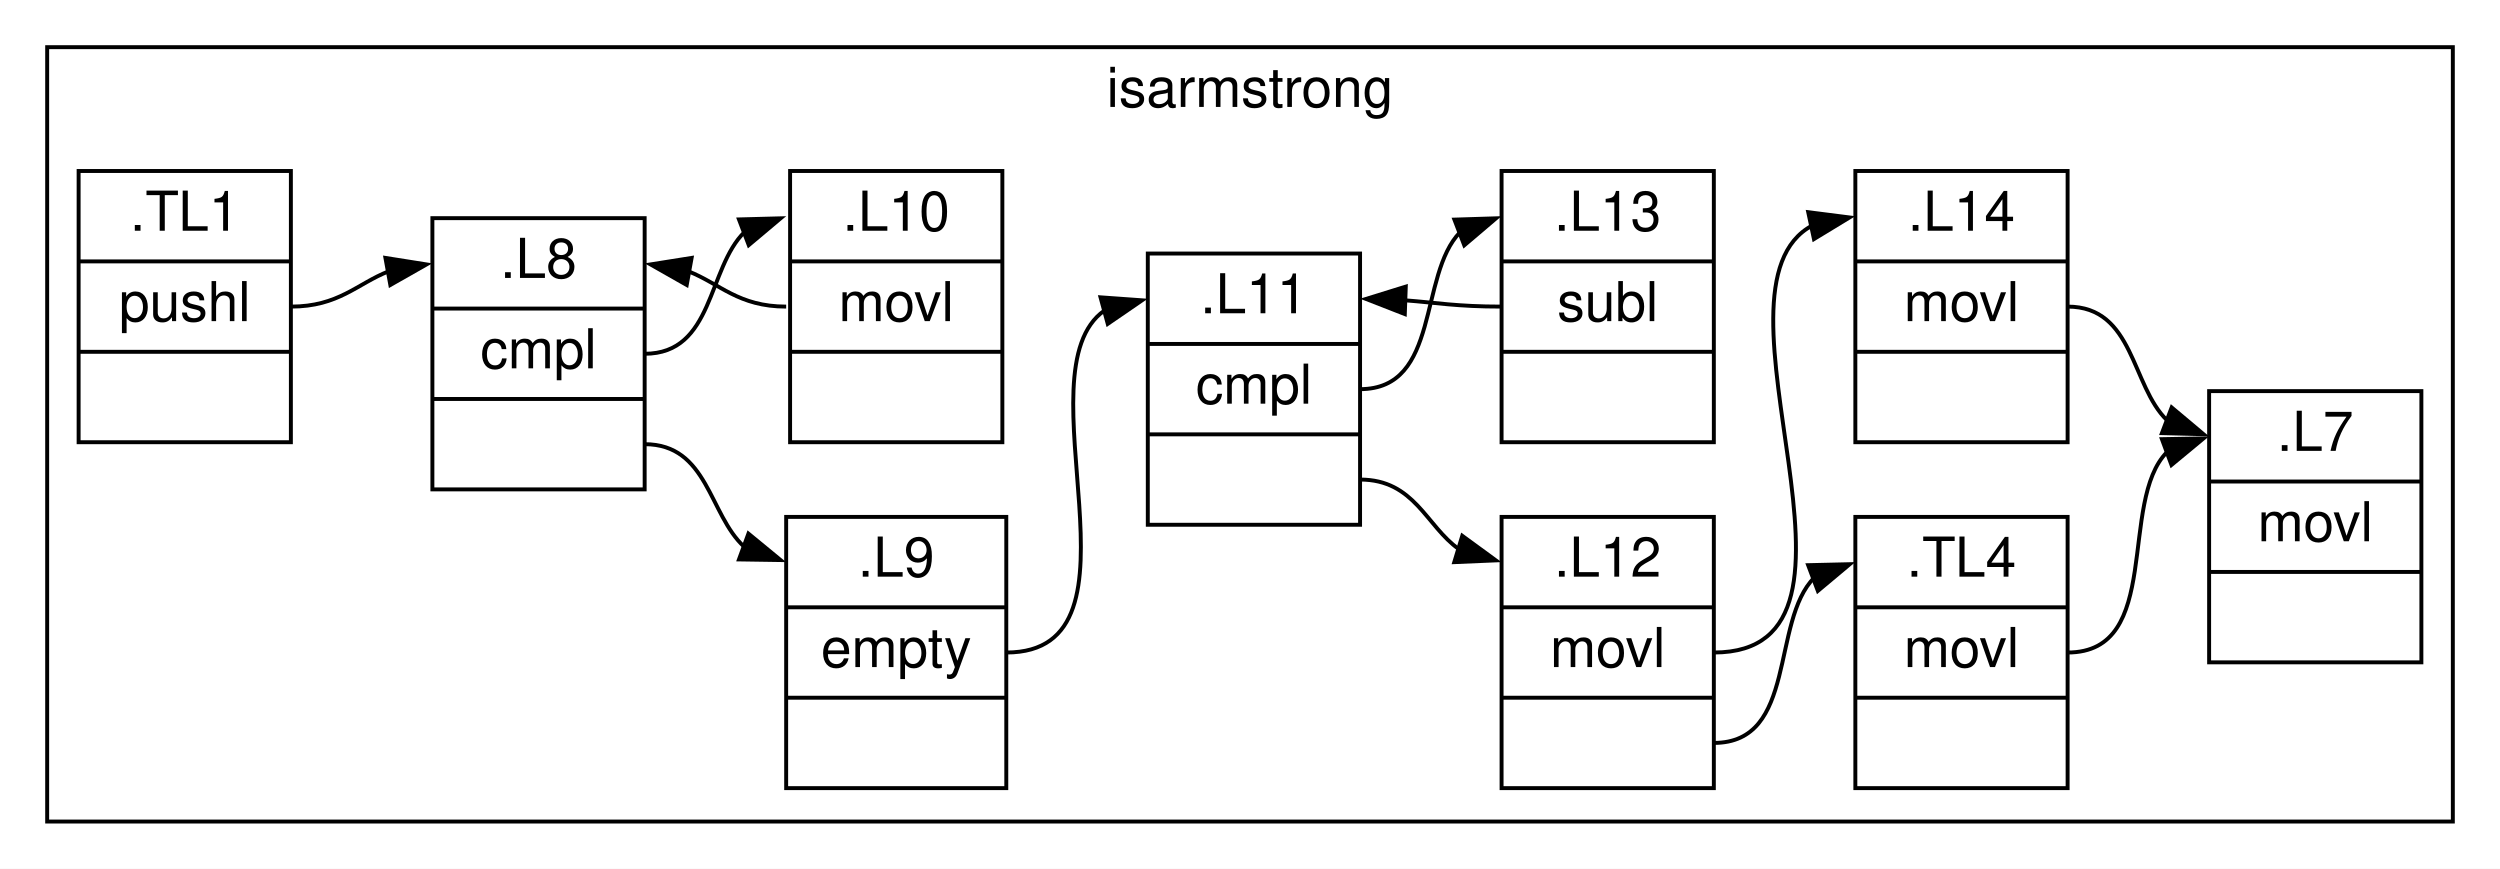
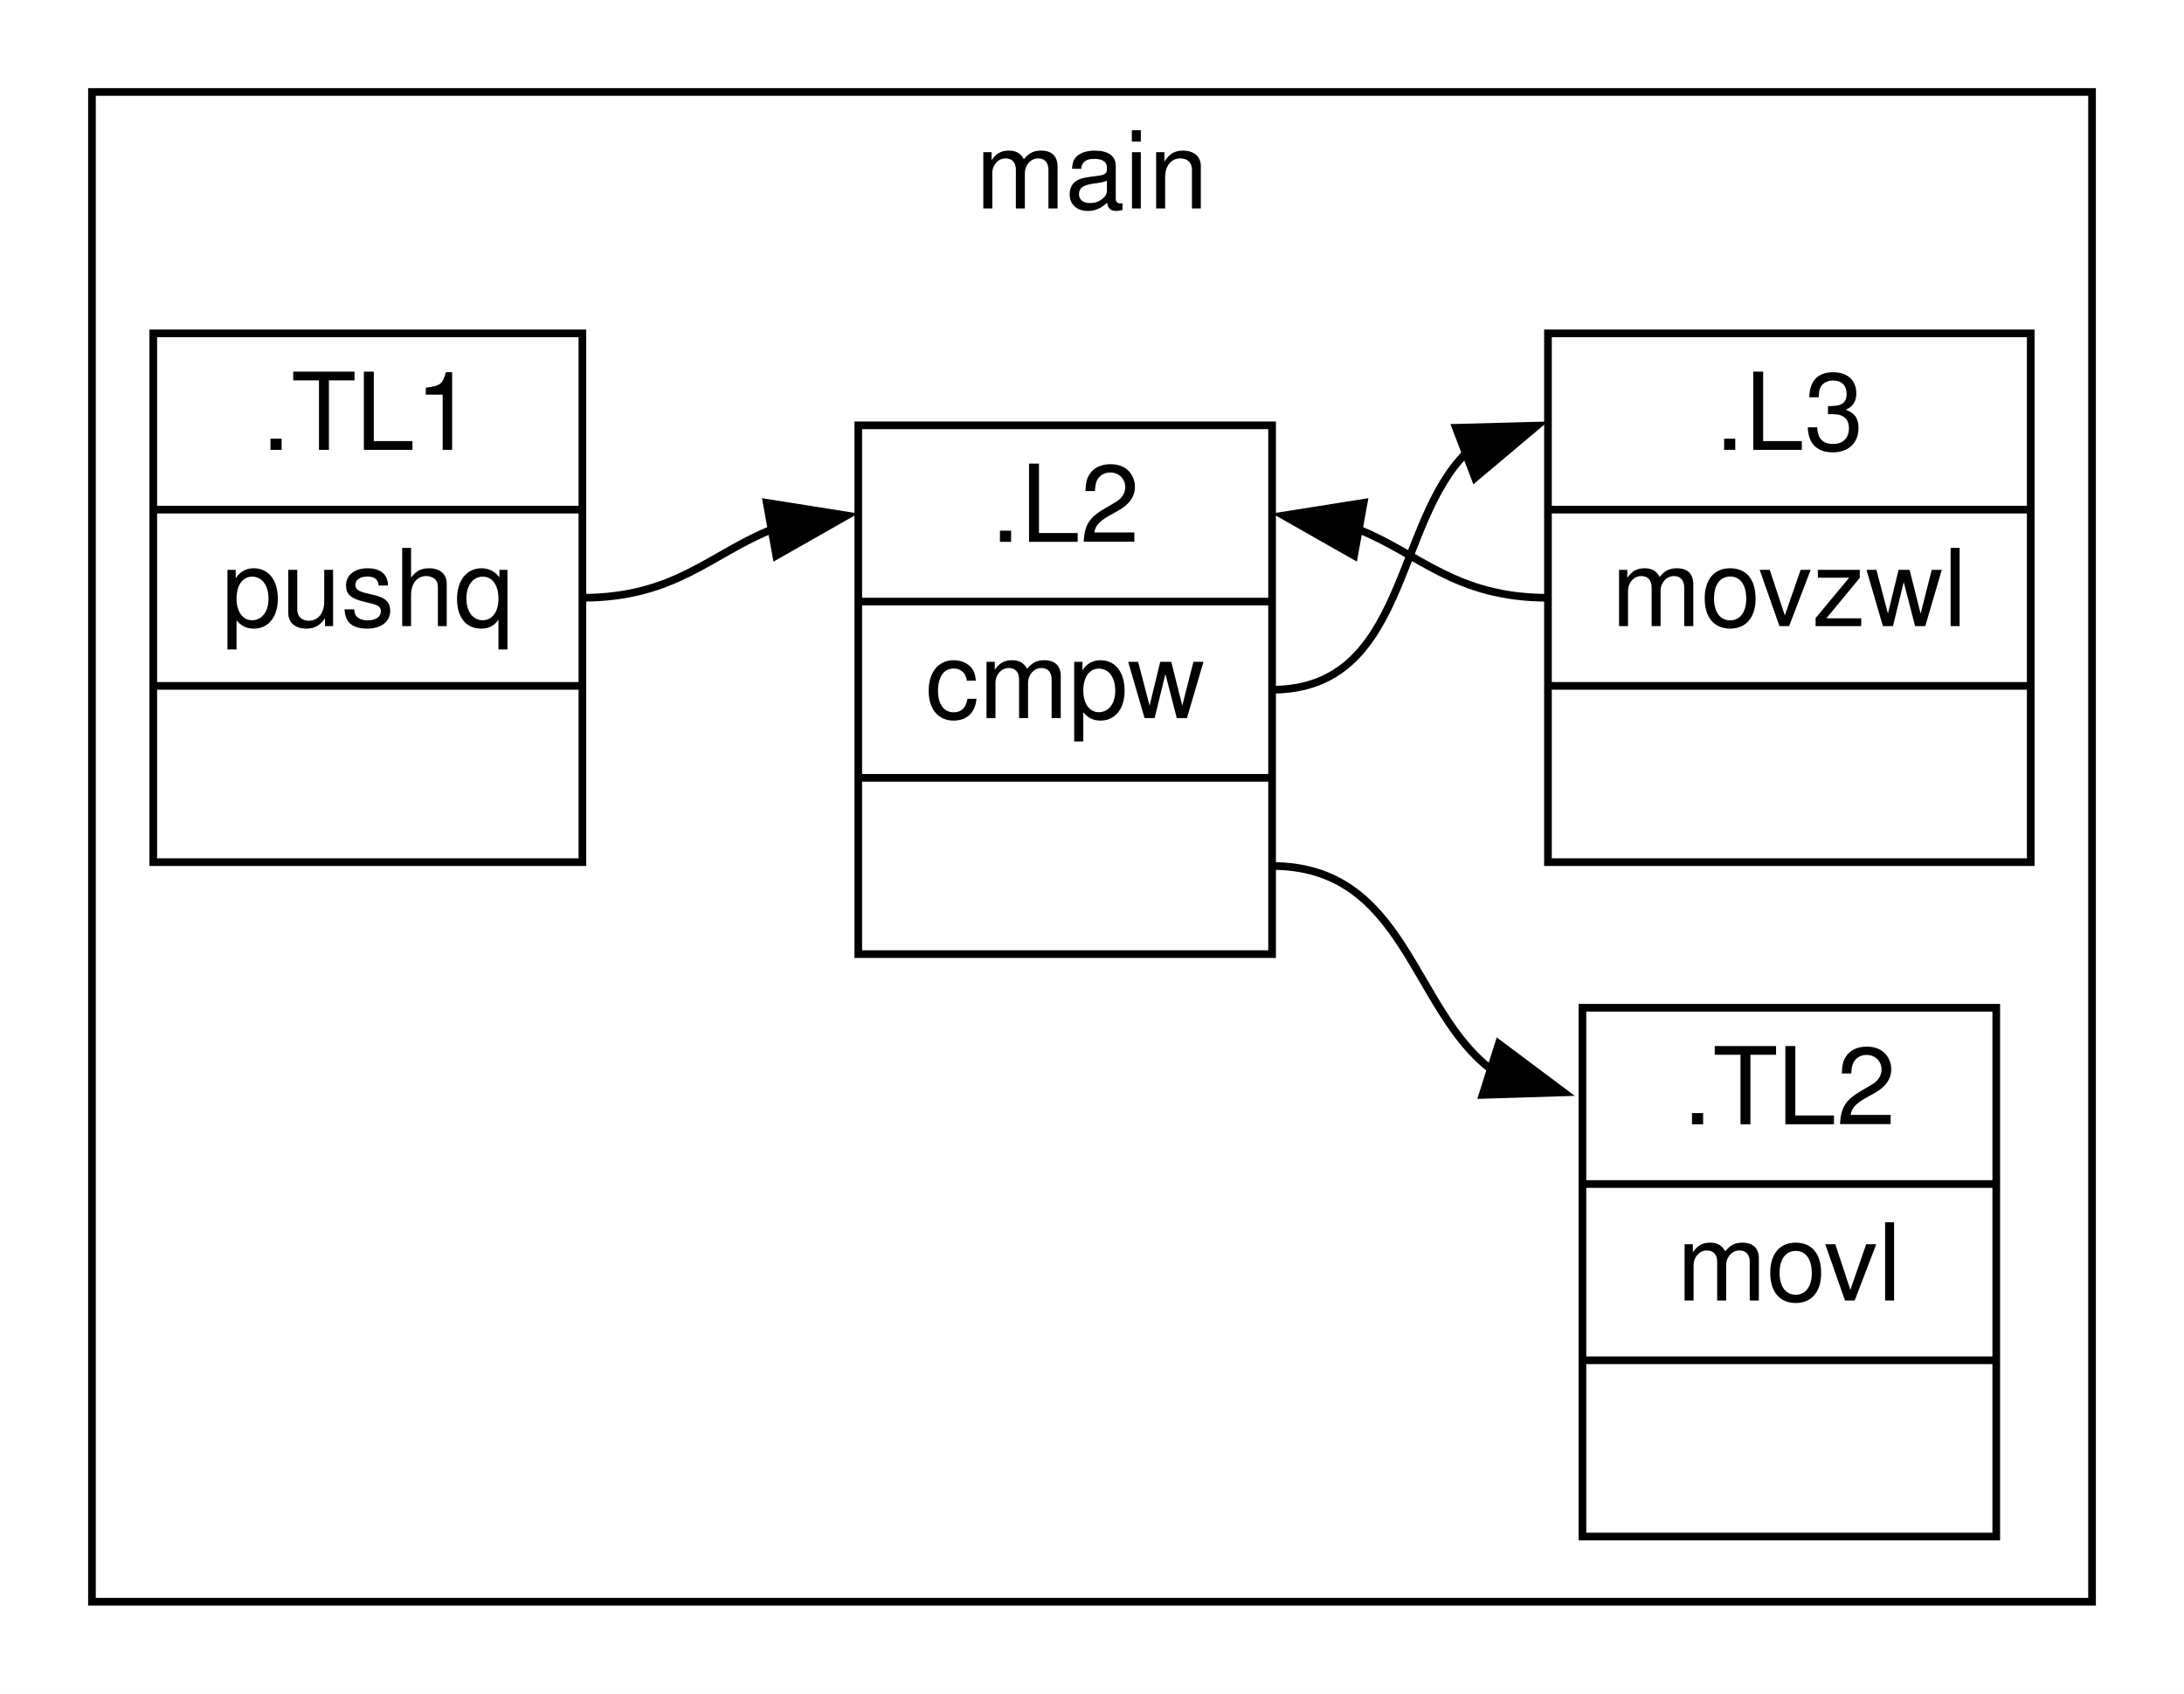
- <svg xmlns="http://www.w3.org/2000/svg" width="636pt" height="221pt" viewBox="0.00 0.00 636.00 221.00">
+ <svg xmlns="http://www.w3.org/2000/svg" width="285pt" height="221pt" viewBox="0.00 0.00 285.00 221.00">
  <g id="graph0" class="graph" transform="scale(1 1) rotate(0) translate(4 217)">
-     <polygon fill="white" stroke="none" points="-4,4 -4,-217 632,-217 632,4 -4,4" />
+     <polygon fill="white" stroke="none" points="-4,4 -4,-217 281,-217 281,4 -4,4" />
    <g id="clust1" class="cluster">
-       <polygon fill="none" stroke="black" points="8,-8 8,-205 620,-205 620,-8 8,-8" />
-       <text text-anchor="middle" x="314" y="-189.8" font-family="Helvetica,Arial,sans-serif" font-size="14.00">isarmstrong</text>
+       <polygon fill="none" stroke="black" points="8,-8 8,-205 269,-205 269,-8 8,-8" />
+       <text text-anchor="middle" x="138.5" y="-189.8" font-family="Helvetica,Arial,sans-serif" font-size="14.00">main</text>
    </g>
    <g id="node1" class="node">
-       <polygon fill="none" stroke="black" points="16,-104.5 16,-173.5 70,-173.5 70,-104.5 16,-104.5" />
-       <text text-anchor="middle" x="43" y="-158.3" font-family="Helvetica,Arial,sans-serif" font-size="14.00">.TL1</text>
-       <polyline fill="none" stroke="black" points="16,-150.5 70,-150.5" />
-       <text text-anchor="middle" x="43" y="-135.3" font-family="Helvetica,Arial,sans-serif" font-size="14.00">pushl</text>
-       <polyline fill="none" stroke="black" points="16,-127.5 70,-127.5" />
-       <text text-anchor="middle" x="43" y="-112.3" font-family="Helvetica,Arial,sans-serif" font-size="14.00"> </text>
+       <polygon fill="none" stroke="black" points="16,-104.5 16,-173.5 72,-173.5 72,-104.5 16,-104.5" />
+       <text text-anchor="middle" x="44" y="-158.3" font-family="Helvetica,Arial,sans-serif" font-size="14.00">.TL1</text>
+       <polyline fill="none" stroke="black" points="16,-150.5 72,-150.5" />
+       <text text-anchor="middle" x="44" y="-135.3" font-family="Helvetica,Arial,sans-serif" font-size="14.00">pushq</text>
+       <polyline fill="none" stroke="black" points="16,-127.5 72,-127.5" />
+       <text text-anchor="middle" x="44" y="-112.3" font-family="Helvetica,Arial,sans-serif" font-size="14.00"> </text>
    </g>
    <g id="node2" class="node">
-       <polygon fill="none" stroke="black" points="106,-92.5 106,-161.5 160,-161.5 160,-92.5 106,-92.5" />
-       <text text-anchor="middle" x="133" y="-146.3" font-family="Helvetica,Arial,sans-serif" font-size="14.00">.L8</text>
-       <polyline fill="none" stroke="black" points="106,-138.5 160,-138.5" />
-       <text text-anchor="middle" x="133" y="-123.3" font-family="Helvetica,Arial,sans-serif" font-size="14.00">cmpl</text>
-       <polyline fill="none" stroke="black" points="106,-115.5 160,-115.5" />
-       <text text-anchor="middle" x="133" y="-100.3" font-family="Helvetica,Arial,sans-serif" font-size="14.00"> </text>
+       <polygon fill="none" stroke="black" points="108,-92.5 108,-161.5 162,-161.5 162,-92.5 108,-92.5" />
+       <text text-anchor="middle" x="135" y="-146.3" font-family="Helvetica,Arial,sans-serif" font-size="14.00">.L2</text>
+       <polyline fill="none" stroke="black" points="108,-138.5 162,-138.5" />
+       <text text-anchor="middle" x="135" y="-123.3" font-family="Helvetica,Arial,sans-serif" font-size="14.00">cmpw</text>
+       <polyline fill="none" stroke="black" points="108,-115.5 162,-115.5" />
+       <text text-anchor="middle" x="135" y="-100.3" font-family="Helvetica,Arial,sans-serif" font-size="14.00"> </text>
    </g>
    <g id="1" class="edge">
-       <path fill="none" stroke="black" d="M70,-139C82.16,-139 86.82,-144.81 94.88,-147.98" />
-       <polygon fill="black" stroke="black" points="94.05,-151.39 104.51,-149.73 95.3,-144.5 94.05,-151.39" />
+       <path fill="none" stroke="black" d="M72,-139C84.16,-139 88.82,-144.81 96.88,-147.98" />
+       <polygon fill="black" stroke="black" points="96.05,-151.39 106.51,-149.73 97.3,-144.5 96.05,-151.39" />
    </g>
    <g id="node3" class="node">
-       <polygon fill="none" stroke="black" points="197,-104.5 197,-173.5 251,-173.5 251,-104.5 197,-104.5" />
-       <text text-anchor="middle" x="224" y="-158.3" font-family="Helvetica,Arial,sans-serif" font-size="14.00">.L10</text>
-       <polyline fill="none" stroke="black" points="197,-150.5 251,-150.5" />
-       <text text-anchor="middle" x="224" y="-135.3" font-family="Helvetica,Arial,sans-serif" font-size="14.00">movl</text>
-       <polyline fill="none" stroke="black" points="197,-127.5 251,-127.5" />
-       <text text-anchor="middle" x="224" y="-112.3" font-family="Helvetica,Arial,sans-serif" font-size="14.00"> </text>
+       <polygon fill="none" stroke="black" points="198,-104.5 198,-173.5 261,-173.5 261,-104.5 198,-104.5" />
+       <text text-anchor="middle" x="229.5" y="-158.3" font-family="Helvetica,Arial,sans-serif" font-size="14.00">.L3</text>
+       <polyline fill="none" stroke="black" points="198,-150.5 261,-150.5" />
+       <text text-anchor="middle" x="229.5" y="-135.3" font-family="Helvetica,Arial,sans-serif" font-size="14.00">movzwl</text>
+       <polyline fill="none" stroke="black" points="198,-127.5 261,-127.5" />
+       <text text-anchor="middle" x="229.5" y="-112.3" font-family="Helvetica,Arial,sans-serif" font-size="14.00"> </text>
    </g>
    <g id="1" class="edge">
-       <path fill="none" stroke="black" d="M160,-127C177.61,-127 175.95,-148.79 185.43,-157.99" />
-       <polygon fill="black" stroke="black" points="183.99,-161.18 194.59,-161.46 186.48,-154.64 183.99,-161.18" />
+       <path fill="none" stroke="black" d="M162,-127C179.61,-127 177.95,-148.79 187.43,-157.99" />
+       <polygon fill="black" stroke="black" points="185.99,-161.18 196.59,-161.46 188.48,-154.64 185.99,-161.18" />
    </g>
    <g id="node4" class="node">
-       <polygon fill="none" stroke="black" points="196,-16.5 196,-85.5 252,-85.5 252,-16.5 196,-16.5" />
-       <text text-anchor="middle" x="224" y="-70.3" font-family="Helvetica,Arial,sans-serif" font-size="14.00">.L9</text>
-       <polyline fill="none" stroke="black" points="196,-62.5 252,-62.5" />
-       <text text-anchor="middle" x="224" y="-47.3" font-family="Helvetica,Arial,sans-serif" font-size="14.00">empty</text>
-       <polyline fill="none" stroke="black" points="196,-39.5 252,-39.5" />
-       <text text-anchor="middle" x="224" y="-24.3" font-family="Helvetica,Arial,sans-serif" font-size="14.00"> </text>
+       <polygon fill="none" stroke="black" points="202.5,-16.5 202.5,-85.5 256.5,-85.5 256.5,-16.5 202.5,-16.5" />
+       <text text-anchor="middle" x="229.5" y="-70.3" font-family="Helvetica,Arial,sans-serif" font-size="14.00">.TL2</text>
+       <polyline fill="none" stroke="black" points="202.5,-62.5 256.5,-62.5" />
+       <text text-anchor="middle" x="229.5" y="-47.3" font-family="Helvetica,Arial,sans-serif" font-size="14.00">movl</text>
+       <polyline fill="none" stroke="black" points="202.5,-39.5 256.5,-39.5" />
+       <text text-anchor="middle" x="229.5" y="-24.3" font-family="Helvetica,Arial,sans-serif" font-size="14.00"> </text>
    </g>
    <g id="1" class="edge">
-       <path fill="none" stroke="black" d="M160,-104C176.11,-104 176.38,-86.05 185.31,-77.92" />
-       <polygon fill="black" stroke="black" points="186.4,-81.25 194.58,-74.52 183.99,-74.68 186.4,-81.25" />
+       <path fill="none" stroke="black" d="M162,-104C179.39,-104 180.21,-85.32 190.61,-77.44" />
+       <polygon fill="black" stroke="black" points="191.58,-80.81 200.06,-74.46 189.47,-74.13 191.58,-80.81" />
    </g>
    <g id="1" class="edge">
-       <path fill="none" stroke="black" d="M196,-139C183.84,-139 179.18,-144.81 171.12,-147.98" />
-       <polygon fill="black" stroke="black" points="170.7,-144.5 161.49,-149.73 171.95,-151.39 170.7,-144.5" />
-     </g>
-     <g id="node5" class="node">
-       <polygon fill="none" stroke="black" points="288,-83.5 288,-152.5 342,-152.5 342,-83.5 288,-83.5" />
-       <text text-anchor="middle" x="315" y="-137.3" font-family="Helvetica,Arial,sans-serif" font-size="14.00">.L11</text>
-       <polyline fill="none" stroke="black" points="288,-129.5 342,-129.5" />
-       <text text-anchor="middle" x="315" y="-114.3" font-family="Helvetica,Arial,sans-serif" font-size="14.00">cmpl</text>
-       <polyline fill="none" stroke="black" points="288,-106.5 342,-106.5" />
-       <text text-anchor="middle" x="315" y="-91.3" font-family="Helvetica,Arial,sans-serif" font-size="14.00"> </text>
-     </g>
-     <g id="1" class="edge">
-       <path fill="none" stroke="black" d="M252,-51C290.37,-51 254.78,-122.39 276.97,-138.01" />
-       <polygon fill="black" stroke="black" points="275.97,-141.36 286.54,-140.6 277.81,-134.61 275.97,-141.36" />
-     </g>
-     <g id="node6" class="node">
-       <polygon fill="none" stroke="black" points="378,-104.5 378,-173.5 432,-173.5 432,-104.5 378,-104.5" />
-       <text text-anchor="middle" x="405" y="-158.3" font-family="Helvetica,Arial,sans-serif" font-size="14.00">.L13</text>
-       <polyline fill="none" stroke="black" points="378,-150.5 432,-150.5" />
-       <text text-anchor="middle" x="405" y="-135.3" font-family="Helvetica,Arial,sans-serif" font-size="14.00">subl</text>
-       <polyline fill="none" stroke="black" points="378,-127.5 432,-127.5" />
-       <text text-anchor="middle" x="405" y="-112.3" font-family="Helvetica,Arial,sans-serif" font-size="14.00"> </text>
-     </g>
-     <g id="1" class="edge">
-       <path fill="none" stroke="black" d="M342,-118C362.53,-118 356.78,-147.05 367.46,-157.94" />
-       <polygon fill="black" stroke="black" points="366,-161.13 376.59,-161.46 368.51,-154.59 366,-161.13" />
-     </g>
-     <g id="node7" class="node">
-       <polygon fill="none" stroke="black" points="378,-16.5 378,-85.5 432,-85.5 432,-16.5 378,-16.5" />
-       <text text-anchor="middle" x="405" y="-70.3" font-family="Helvetica,Arial,sans-serif" font-size="14.00">.L12</text>
-       <polyline fill="none" stroke="black" points="378,-62.5 432,-62.5" />
-       <text text-anchor="middle" x="405" y="-47.3" font-family="Helvetica,Arial,sans-serif" font-size="14.00">movl</text>
-       <polyline fill="none" stroke="black" points="378,-39.5 432,-39.5" />
-       <text text-anchor="middle" x="405" y="-24.3" font-family="Helvetica,Arial,sans-serif" font-size="14.00"> </text>
-     </g>
-     <g id="1" class="edge">
-       <path fill="none" stroke="black" d="M342,-95C355.89,-95 358.78,-83.19 367.17,-77.28" />
-       <polygon fill="black" stroke="black" points="368,-80.69 376.55,-74.44 365.97,-73.99 368,-80.69" />
-     </g>
-     <g id="1" class="edge">
-       <path fill="none" stroke="black" d="M378,-139C366.61,-139 361.32,-140.01 353.45,-140.6" />
-       <polygon fill="black" stroke="black" points="353.38,-137.1 343.51,-140.95 353.63,-144.09 353.38,-137.1" />
-     </g>
-     <g id="node8" class="node">
-       <polygon fill="none" stroke="black" points="468,-104.5 468,-173.5 522,-173.5 522,-104.5 468,-104.5" />
-       <text text-anchor="middle" x="495" y="-158.3" font-family="Helvetica,Arial,sans-serif" font-size="14.00">.L14</text>
-       <polyline fill="none" stroke="black" points="468,-150.5 522,-150.5" />
-       <text text-anchor="middle" x="495" y="-135.3" font-family="Helvetica,Arial,sans-serif" font-size="14.00">movl</text>
-       <polyline fill="none" stroke="black" points="468,-127.5 522,-127.5" />
-       <text text-anchor="middle" x="495" y="-112.3" font-family="Helvetica,Arial,sans-serif" font-size="14.00"> </text>
-     </g>
-     <g id="1" class="edge">
-       <path fill="none" stroke="black" d="M432,-51C479.41,-51 426.89,-143.74 457.13,-159.68" />
-       <polygon fill="black" stroke="black" points="456.01,-163.02 466.52,-161.68 457.47,-156.18 456.01,-163.02" />
-     </g>
-     <g id="node9" class="node">
-       <polygon fill="none" stroke="black" points="468,-16.5 468,-85.5 522,-85.5 522,-16.5 468,-16.5" />
-       <text text-anchor="middle" x="495" y="-70.3" font-family="Helvetica,Arial,sans-serif" font-size="14.00">.TL4</text>
-       <polyline fill="none" stroke="black" points="468,-62.5 522,-62.5" />
-       <text text-anchor="middle" x="495" y="-47.3" font-family="Helvetica,Arial,sans-serif" font-size="14.00">movl</text>
-       <polyline fill="none" stroke="black" points="468,-39.5 522,-39.5" />
-       <text text-anchor="middle" x="495" y="-24.3" font-family="Helvetica,Arial,sans-serif" font-size="14.00"> </text>
-     </g>
-     <g id="1" class="edge">
-       <path fill="none" stroke="black" d="M432,-28C453.3,-28 446.41,-58.95 457.58,-70.08" />
-       <polygon fill="black" stroke="black" points="455.99,-73.22 466.58,-73.47 458.46,-66.67 455.99,-73.22" />
-     </g>
-     <g id="node10" class="node">
-       <polygon fill="none" stroke="black" points="558,-48.5 558,-117.5 612,-117.5 612,-48.5 558,-48.5" />
-       <text text-anchor="middle" x="585" y="-102.3" font-family="Helvetica,Arial,sans-serif" font-size="14.00">.L7</text>
-       <polyline fill="none" stroke="black" points="558,-94.5 612,-94.5" />
-       <text text-anchor="middle" x="585" y="-79.3" font-family="Helvetica,Arial,sans-serif" font-size="14.00">movl</text>
-       <polyline fill="none" stroke="black" points="558,-71.5 612,-71.5" />
-       <text text-anchor="middle" x="585" y="-56.3" font-family="Helvetica,Arial,sans-serif" font-size="14.00"> </text>
-     </g>
-     <g id="1" class="edge">
-       <path fill="none" stroke="black" d="M522,-139C538.96,-139 538.14,-118.86 547.33,-110.05" />
-       <polygon fill="black" stroke="black" points="548.47,-113.35 556.58,-106.54 545.99,-106.81 548.47,-113.35" />
-     </g>
-     <g id="1" class="edge">
-       <path fill="none" stroke="black" d="M522,-51C546.42,-51 534.75,-89.43 547.33,-102.04" />
-       <polygon fill="black" stroke="black" points="545.99,-105.28 556.58,-105.47 548.42,-98.71 545.99,-105.28" />
+       <path fill="none" stroke="black" d="M198,-139C185.84,-139 181.18,-144.81 173.12,-147.98" />
+       <polygon fill="black" stroke="black" points="172.7,-144.5 163.49,-149.73 173.95,-151.39 172.7,-144.5" />
    </g>
  </g>
</svg>
